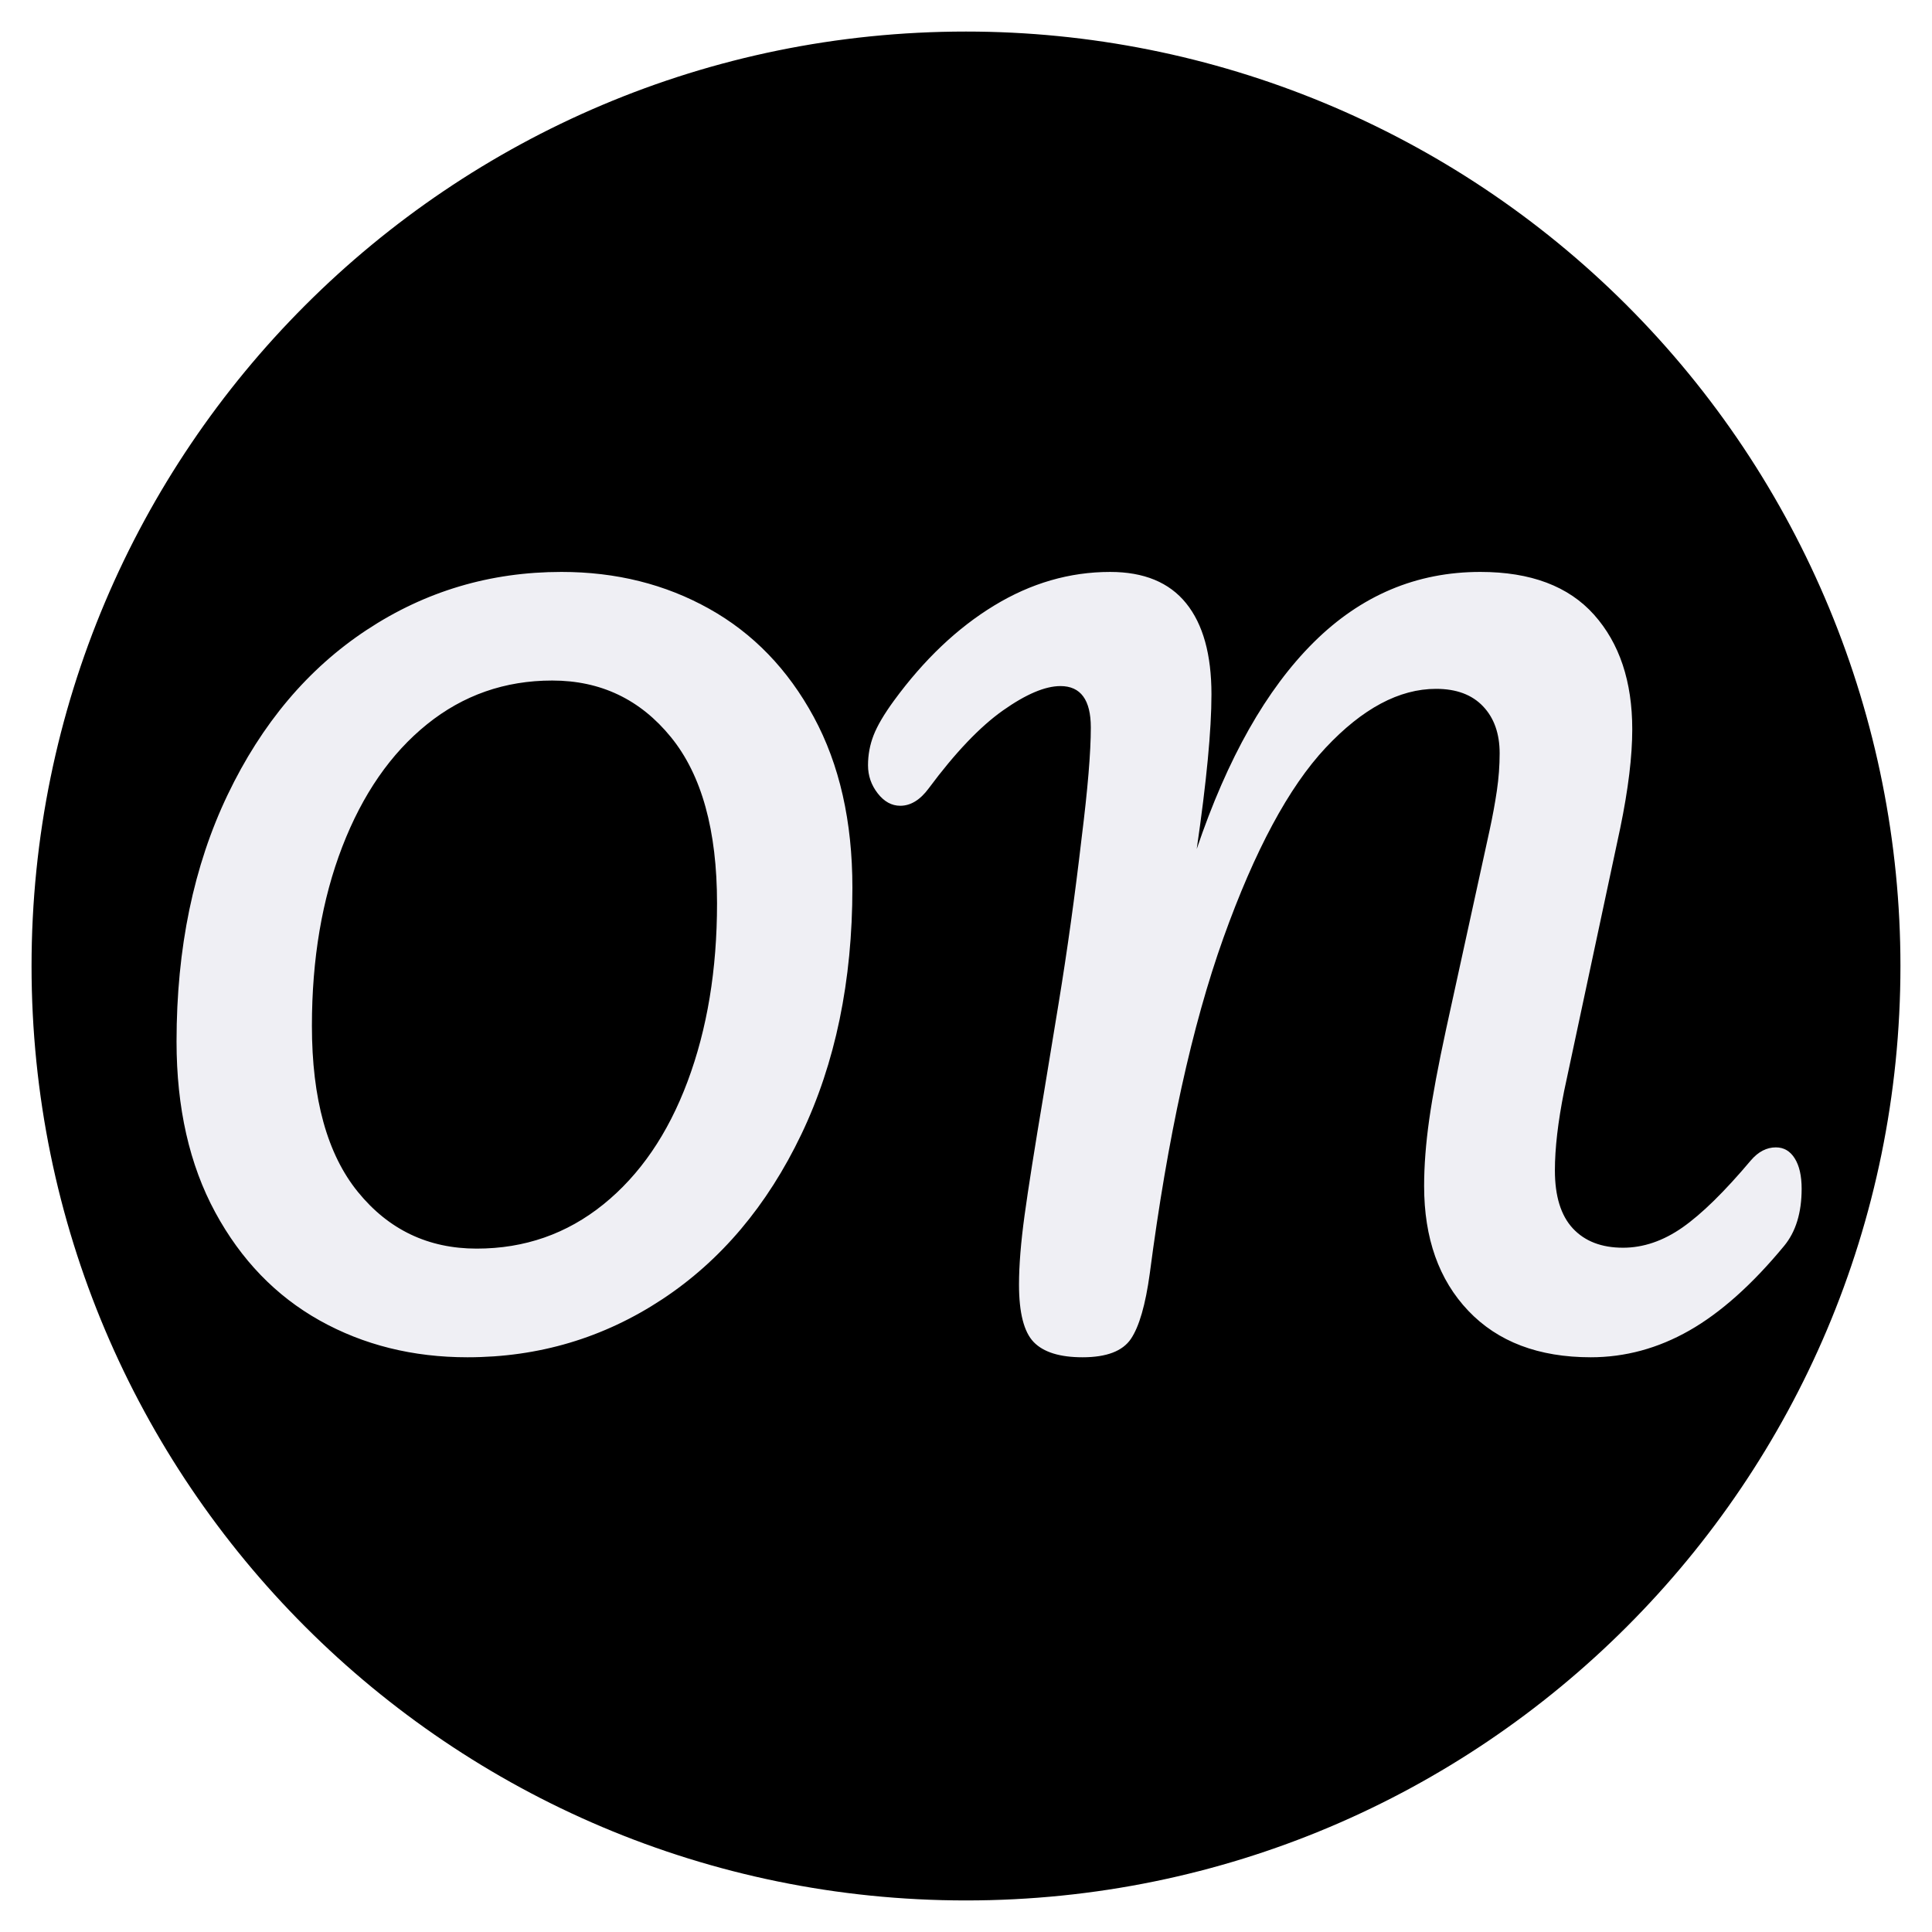
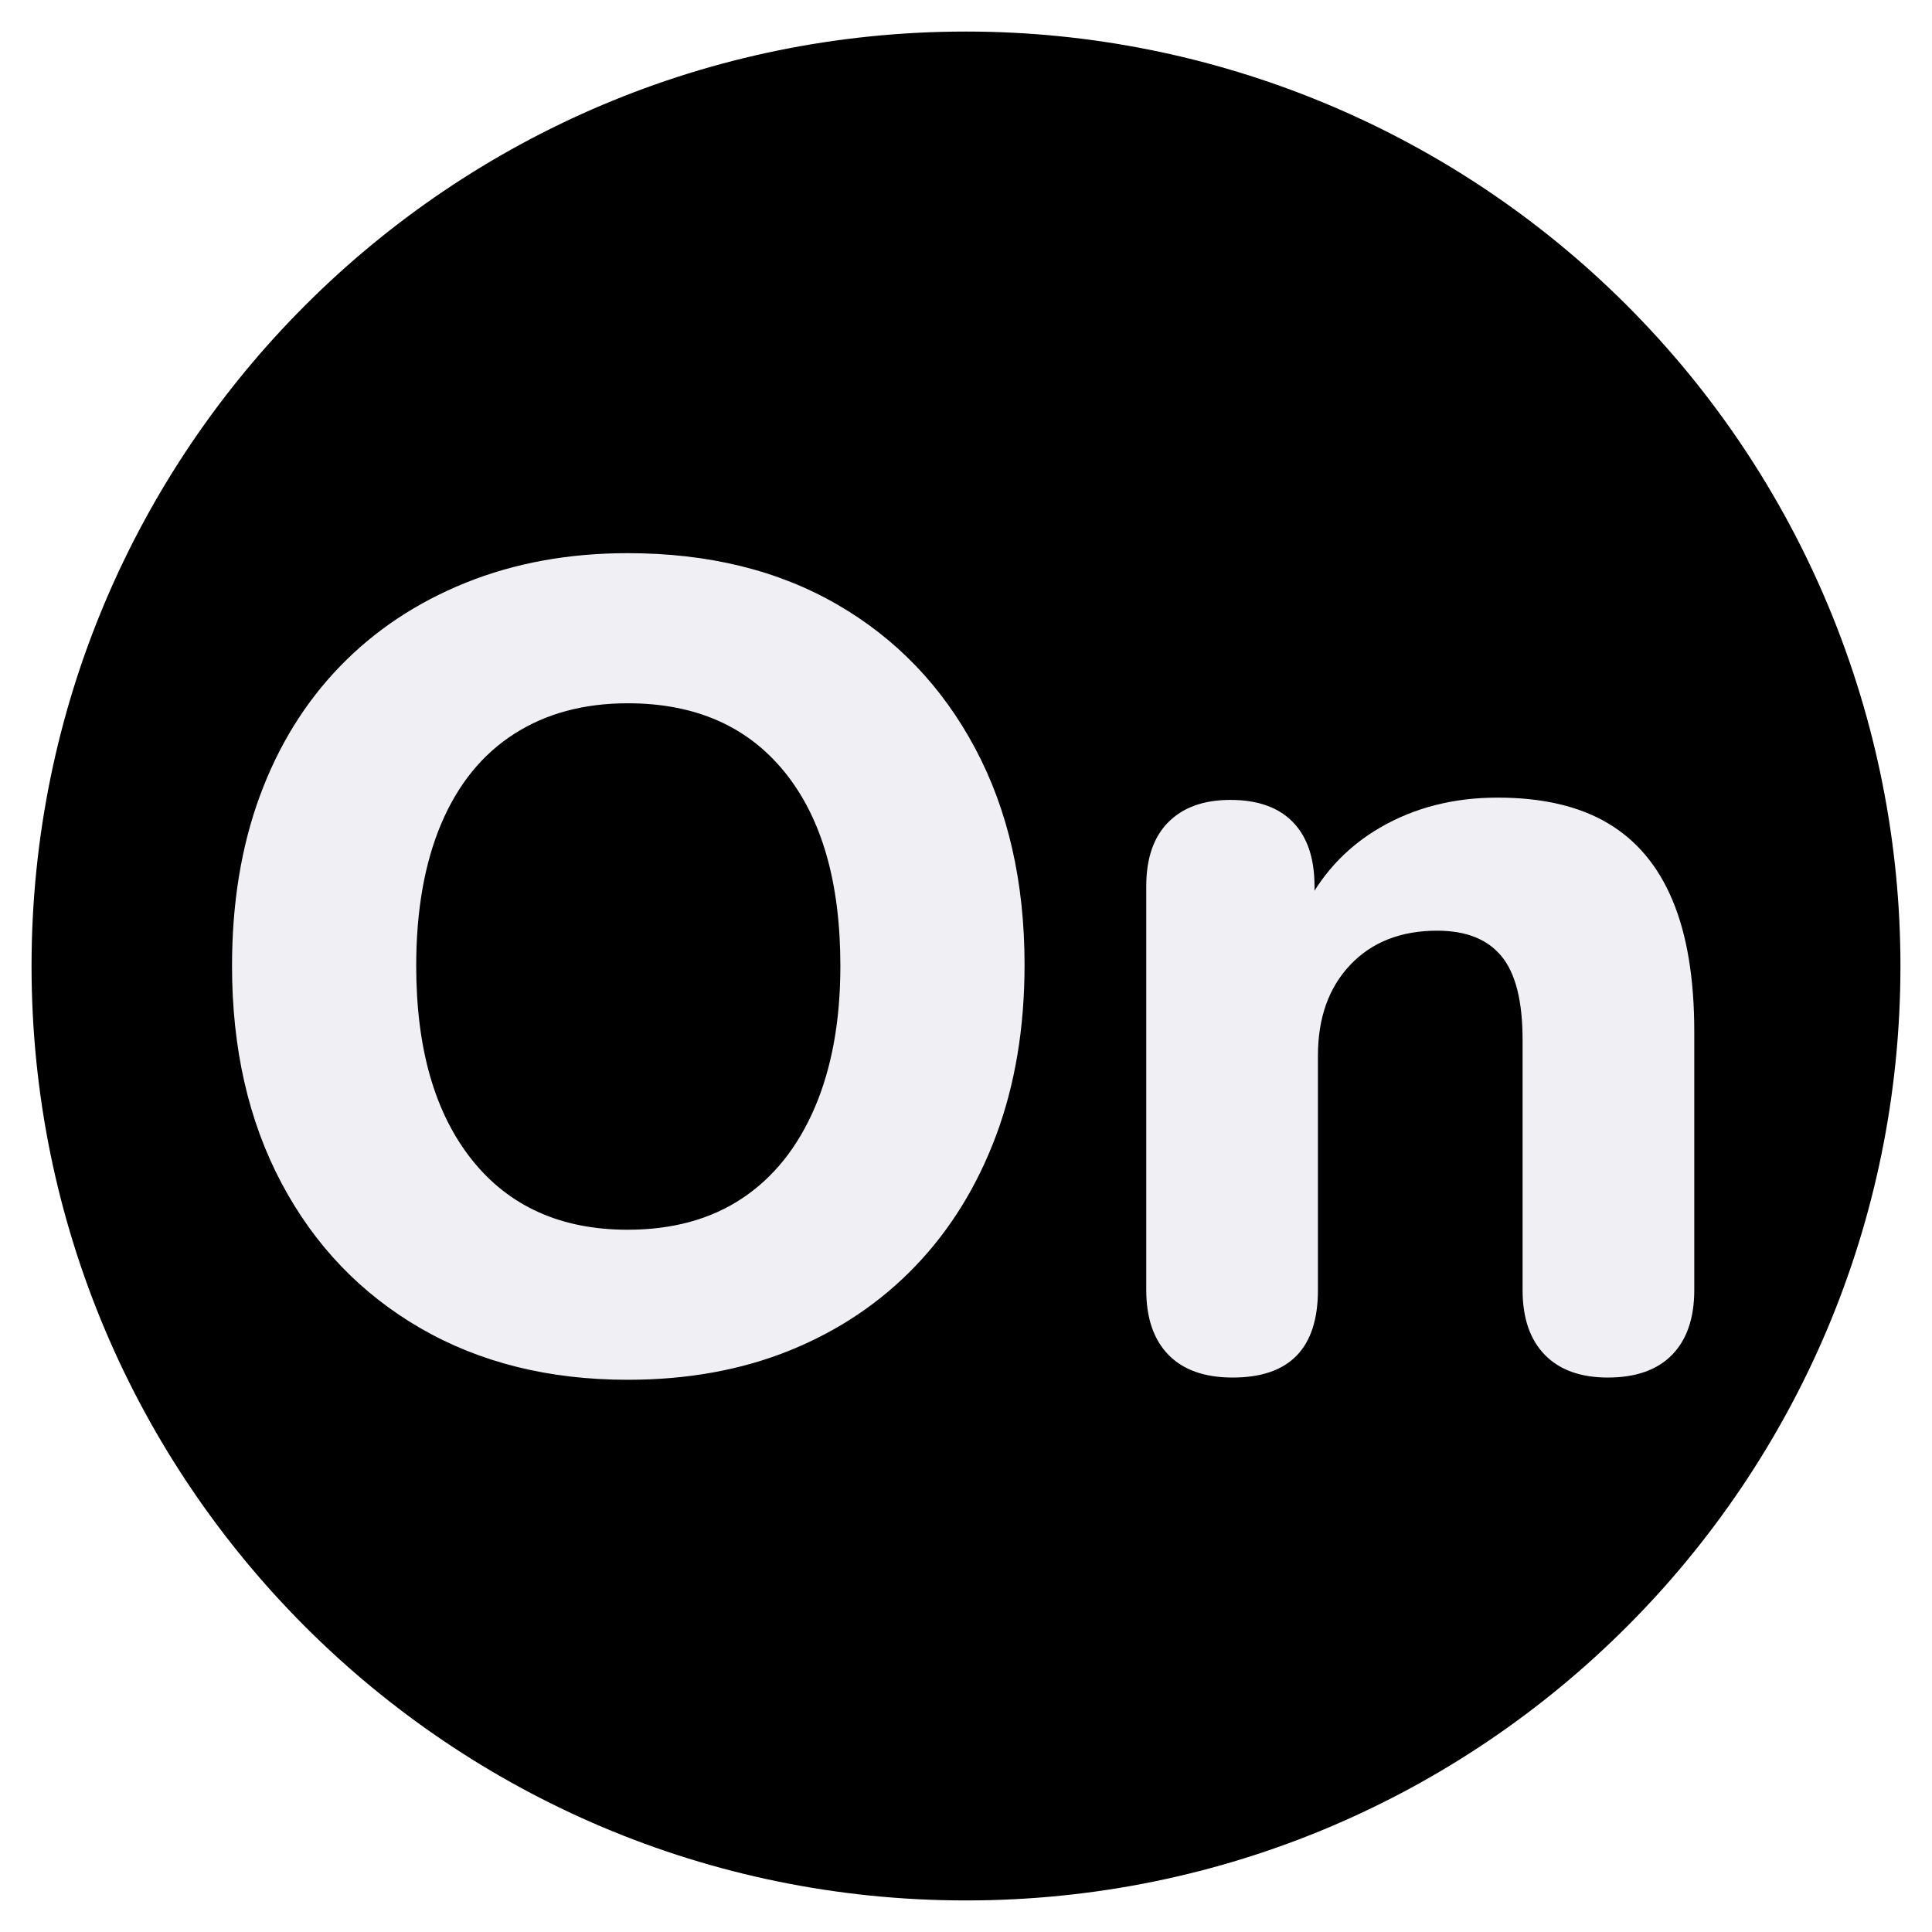
<svg xmlns="http://www.w3.org/2000/svg" version="1.1" viewBox="0.0 0.0 512.0 512.0" fill="none" stroke="none" stroke-linecap="square" stroke-miterlimit="10">
  <clipPath id="p.0">
    <path d="m0 0l512.0 0l0 512.0l-512.0 0l0 -512.0z" clip-rule="nonzero" />
  </clipPath>
  <g clip-path="url(#p.0)">
    <path fill="#000000" fill-opacity="0.0" d="m0 0l512.0 0l0 512.0l-512.0 0z" fill-rule="evenodd" />
    <path fill="#000000" d="m8.362 256.0l0 0c0 -136.767 110.871 -247.638 247.638 -247.638l0 0c65.678 0 128.665 26.09 175.106 72.531c46.441 46.441 72.531 109.429 72.531 175.106l0 0c0 136.767 -110.871 247.638 -247.638 247.638l0 0c-136.767 0 -247.638 -110.871 -247.638 -247.638z" fill-rule="evenodd" />
-     <path fill="#000000" fill-opacity="0.0" d="m-29.801 117.234l536.756 0l0 310.362l-536.756 0z" fill-rule="evenodd" />
-     <path fill="#efeff4" d="m123.896 359.692q-21.719 0 -39.172 -9.75q-17.438 -9.766 -27.688 -28.672q-10.25 -18.922 -10.25 -45.266q0 -37.094 13.547 -65.391q13.547 -28.312 36.844 -43.672q23.297 -15.375 51.609 -15.375q21.719 0 39.156 9.766q17.453 9.75 27.703 28.656q10.25 18.906 10.25 45.266q0 37.094 -13.547 65.391q-13.547 28.297 -36.844 43.672q-23.297 15.375 -51.609 15.375zm2.438 -28.797q19.031 0 33.547 -11.703q14.531 -11.719 22.328 -32.578q7.812 -20.859 7.812 -47.219q0 -29.031 -12.203 -44.031q-12.203 -15.016 -31.469 -15.016q-18.797 0 -33.188 11.594q-14.391 11.594 -22.453 32.453q-8.047 20.859 -8.047 47.453q0 29.047 12.203 44.047q12.203 15.0 31.469 15.0zm160.557 28.797q-9.031 0 -12.938 -4.016q-3.906 -4.031 -3.906 -15.266q0 -7.562 1.469 -18.297q1.469 -10.734 5.125 -32.453q0.484 -2.922 3.906 -23.781q3.422 -20.859 6.094 -43.797q2.438 -19.531 2.438 -29.281q0 -10.984 -8.047 -10.984q-6.094 0 -15.25 6.469q-9.141 6.469 -19.641 20.609q-3.422 4.641 -7.562 4.641q-3.422 0 -5.984 -3.297q-2.562 -3.297 -2.562 -7.438q0 -4.141 1.469 -7.922q1.469 -3.797 5.375 -9.156q11.953 -16.344 26.594 -25.25q14.641 -8.906 30.734 -8.906q13.422 0 20.125 8.297q6.719 8.297 6.719 24.156q0 14.141 -3.906 40.984q12.203 -36.109 30.984 -54.766q18.797 -18.672 44.172 -18.672q20.016 0 30.141 11.344q10.125 11.344 10.125 30.375q0 10.734 -3.172 26.109l-14.891 69.781q-2.438 12.203 -2.438 20.984q0 10.25 4.75 15.375q4.766 5.125 13.312 5.125q8.047 0 15.734 -5.359q7.688 -5.375 18.172 -17.828q2.938 -3.406 6.594 -3.406q3.172 0 5.0 2.922q1.828 2.922 1.828 8.047q0 9.516 -4.641 15.141q-12.688 15.359 -25.141 22.438q-12.438 7.078 -26.094 7.078q-20.734 0 -32.453 -12.312q-11.719 -12.328 -11.719 -33.062q0 -8.062 1.344 -17.578q1.344 -9.516 4.516 -24.156l9.766 -44.656q0.484 -2.188 1.703 -7.797q1.219 -5.609 1.953 -10.609q0.734 -5.016 0.734 -9.891q0 -7.812 -4.391 -12.438q-4.391 -4.641 -12.453 -4.641q-14.641 0 -29.281 15.625q-14.625 15.609 -27.078 50.375q-12.438 34.766 -19.516 88.937q-1.703 12.438 -5.0 17.328q-3.297 4.875 -12.812 4.875z" fill-rule="nonzero" />
+     <path fill="#000000" fill-opacity="0.0" d="m-12.378 66.063l536.756 0l0 379.874l-536.756 0z" fill-rule="evenodd" />
+     <path fill="#efeff4" d="m166.348 365.656q-31.328 0 -54.984 -13.703q-23.656 -13.719 -36.766 -38.422q-13.109 -24.719 -13.109 -57.562q0 -25.0 7.375 -45.031q7.391 -20.047 21.25 -34.359q13.859 -14.312 33.297 -22.141q19.437 -7.844 42.937 -7.844q31.953 0 55.453 13.562q23.5 13.562 36.609 38.125q13.109 24.547 13.109 57.391q0 25.016 -7.531 45.203q-7.531 20.188 -21.406 34.656q-13.859 14.453 -33.141 22.297q-19.281 7.828 -43.094 7.828zm0 -39.766q17.781 0 30.281 -8.281q12.516 -8.297 19.297 -24.109q6.781 -15.828 6.781 -37.531q0 -33.141 -14.766 -51.359q-14.766 -18.234 -41.594 -18.234q-17.469 0 -30.125 8.141q-12.656 8.125 -19.297 23.797q-6.625 15.672 -6.625 37.656q0 32.844 14.766 51.391q14.766 18.531 41.281 18.531zm160.31 39.172q-11.141 0 -17.016 -6.031q-5.875 -6.031 -5.875 -17.172l0 -106.984q0 -11.141 5.875 -17.016q5.875 -5.875 16.422 -5.875q10.844 0 16.562 5.875q5.734 5.875 5.734 17.016l0 17.188l-3.312 -9.953q6.922 -14.766 20.625 -22.75q13.719 -7.984 31.203 -7.984q17.766 0 29.219 6.781q11.453 6.781 17.172 20.5q5.734 13.703 5.734 34.797l0 68.406q0 11.141 -5.875 17.172q-5.875 6.031 -17.031 6.031q-10.844 0 -16.719 -6.031q-5.875 -6.031 -5.875 -17.172l0 -66.297q0 -15.375 -5.578 -22.141q-5.578 -6.781 -17.031 -6.781q-14.453 0 -23.047 9.047q-8.578 9.031 -8.578 24.094l0 62.078q0 23.203 -22.609 23.203z" fill-rule="nonzero" />
  </g>
</svg>
